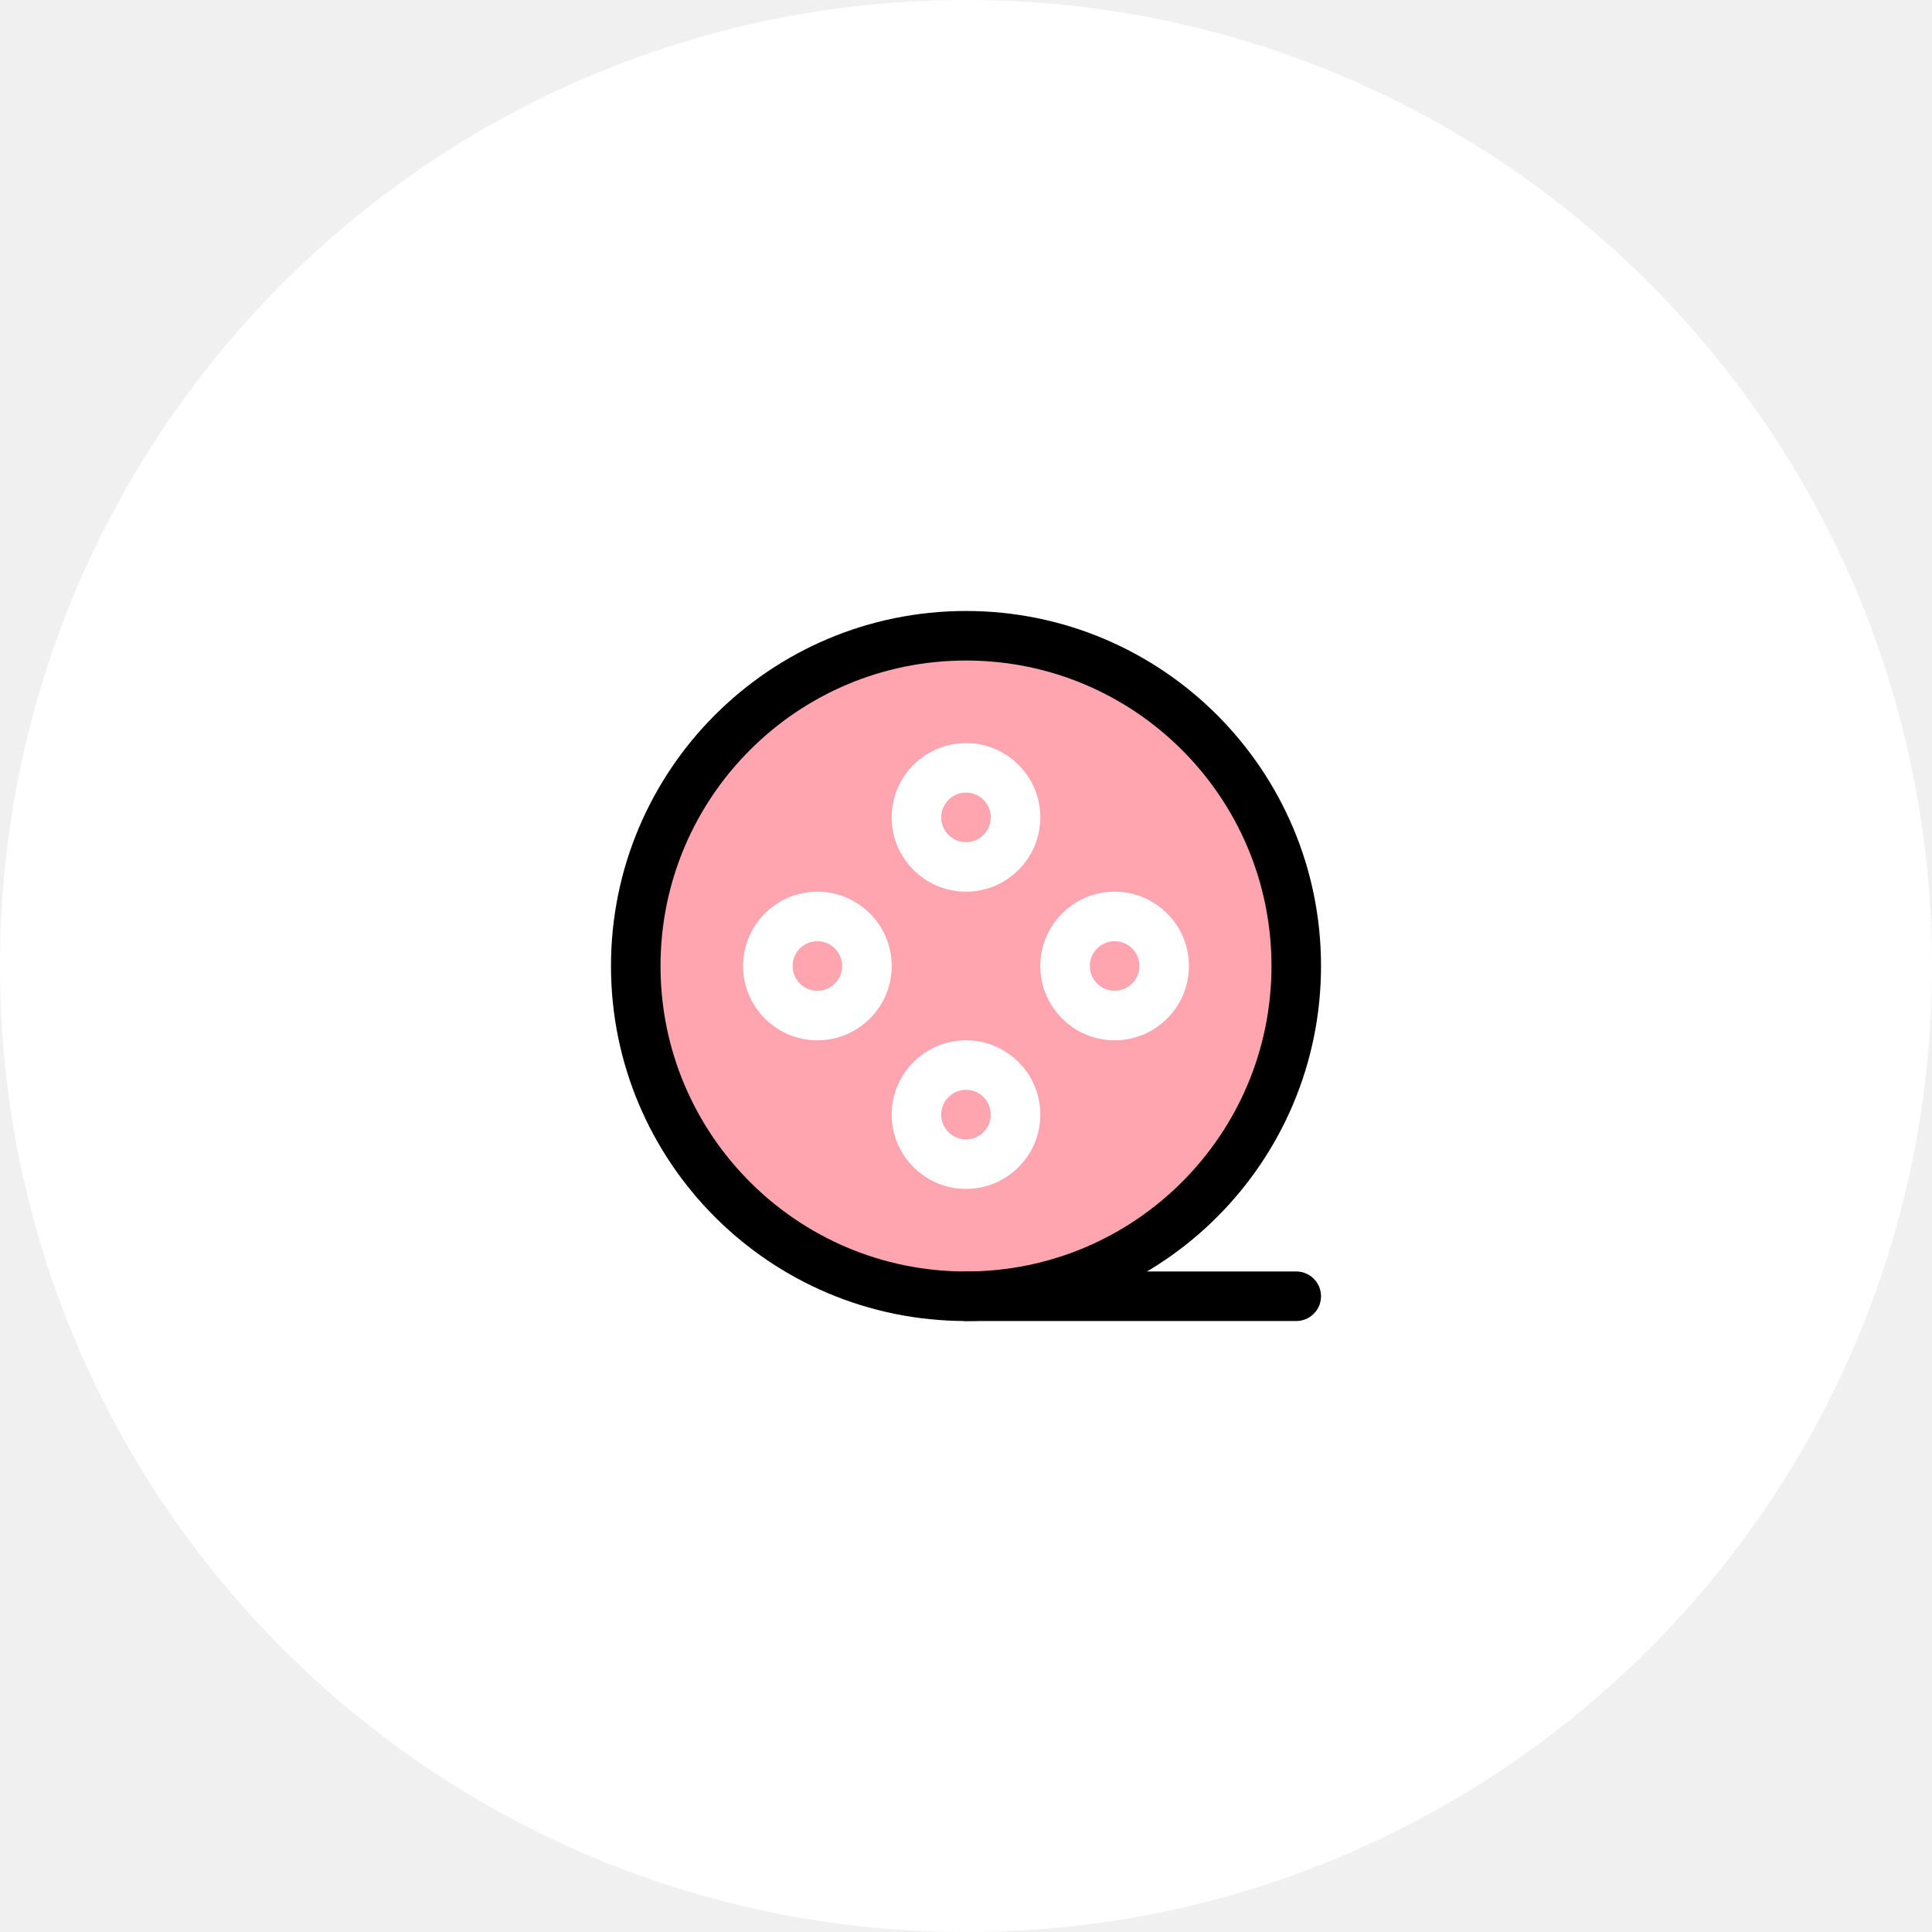
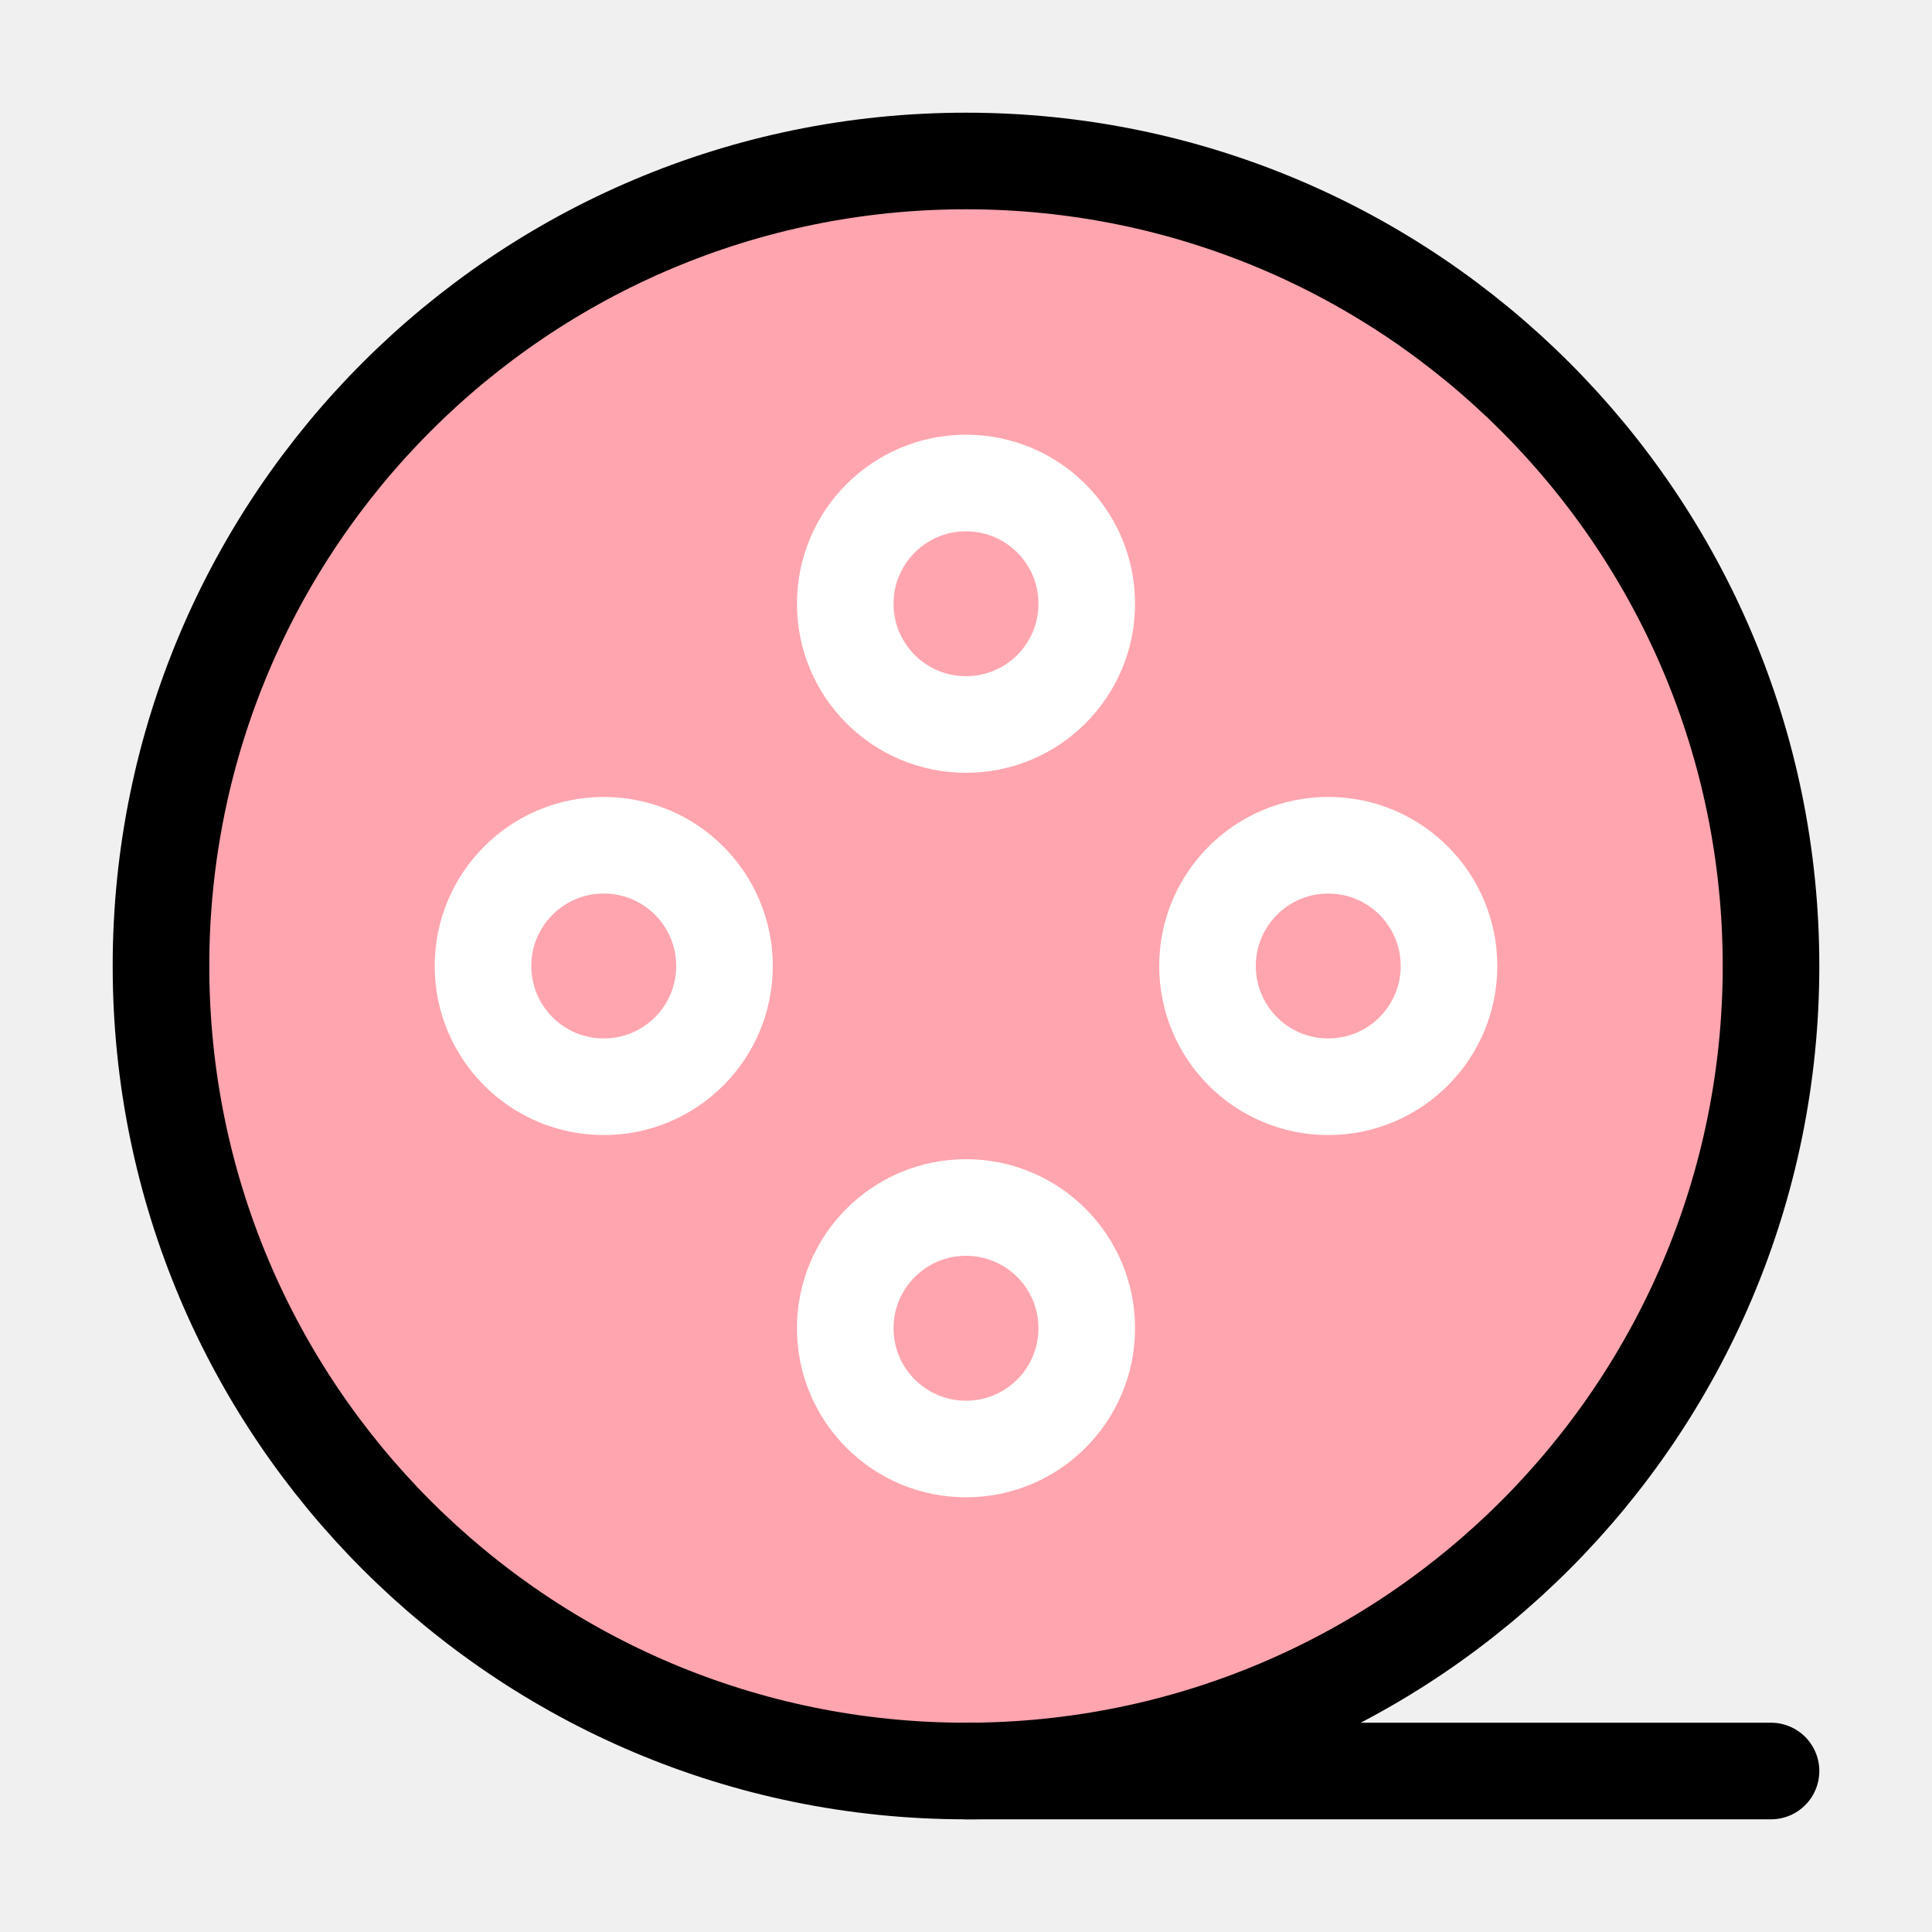
- <svg xmlns="http://www.w3.org/2000/svg" width="78" height="78" viewBox="0 0 78 78" fill="none">
-   <circle cx="39" cy="39" r="39" fill="white" />
-   <path d="M39 52.333C46.364 52.333 52.333 46.364 52.333 39C52.333 31.636 46.364 25.667 39 25.667C31.636 25.667 25.667 31.636 25.667 39C25.667 46.364 31.636 52.333 39 52.333Z" fill="#FFA5AF" stroke="black" stroke-width="2" stroke-linejoin="round" />
-   <path d="M39 35C40.105 35 41 34.105 41 33C41 31.895 40.105 31 39 31C37.895 31 37 31.895 37 33C37 34.105 37.895 35 39 35Z" fill="#FFA5AF" stroke="white" stroke-width="2" stroke-linejoin="round" />
-   <path d="M39 47C40.105 47 41 46.105 41 45C41 43.895 40.105 43 39 43C37.895 43 37 43.895 37 45C37 46.105 37.895 47 39 47Z" fill="#FFA5AF" stroke="white" stroke-width="2" stroke-linejoin="round" />
-   <path d="M33 41C34.105 41 35 40.105 35 39C35 37.895 34.105 37 33 37C31.895 37 31 37.895 31 39C31 40.105 31.895 41 33 41Z" fill="#FFA5AF" stroke="white" stroke-width="2" stroke-linejoin="round" />
-   <path d="M45 41C46.105 41 47 40.105 47 39C47 37.895 46.105 37 45 37C43.895 37 43 37.895 43 39C43 40.105 43.895 41 45 41Z" fill="#FFA5AF" stroke="white" stroke-width="2" stroke-linejoin="round" />
-   <path d="M39 52.333H52.333" stroke="black" stroke-width="2" stroke-linecap="round" />
+ <svg xmlns="http://www.w3.org/2000/svg" width="40" height="40" viewBox="0 0 40 40" fill="none">
+   <path d="M20 36.667C29.205 36.667 36.667 29.205 36.667 20C36.667 10.795 29.205 3.333 20 3.333C10.795 3.333 3.333 10.795 3.333 20C3.333 29.205 10.795 36.667 20 36.667Z" fill="#FFA5AF" stroke="black" stroke-width="2" stroke-linejoin="round" />
+   <path d="M20 15C21.381 15 22.5 13.881 22.5 12.5C22.5 11.119 21.381 10 20 10C18.619 10 17.5 11.119 17.5 12.5C17.5 13.881 18.619 15 20 15Z" fill="#FFA5AF" stroke="white" stroke-width="2" stroke-linejoin="round" />
+   <path d="M20 30C21.381 30 22.5 28.881 22.5 27.5C22.5 26.119 21.381 25 20 25C18.619 25 17.5 26.119 17.5 27.5C17.5 28.881 18.619 30 20 30Z" fill="#FFA5AF" stroke="white" stroke-width="2" stroke-linejoin="round" />
+   <path d="M12.5 22.5C13.881 22.5 15 21.381 15 20C15 18.619 13.881 17.5 12.5 17.5C11.119 17.5 10 18.619 10 20C10 21.381 11.119 22.5 12.5 22.5Z" fill="#FFA5AF" stroke="white" stroke-width="2" stroke-linejoin="round" />
+   <path d="M27.5 22.5C28.881 22.5 30 21.381 30 20C30 18.619 28.881 17.5 27.5 17.5C26.119 17.5 25 18.619 25 20C25 21.381 26.119 22.5 27.5 22.5Z" fill="#FFA5AF" stroke="white" stroke-width="2" stroke-linejoin="round" />
+   <path d="M20 36.667H36.667" stroke="black" stroke-width="2" stroke-linecap="round" />
</svg>
